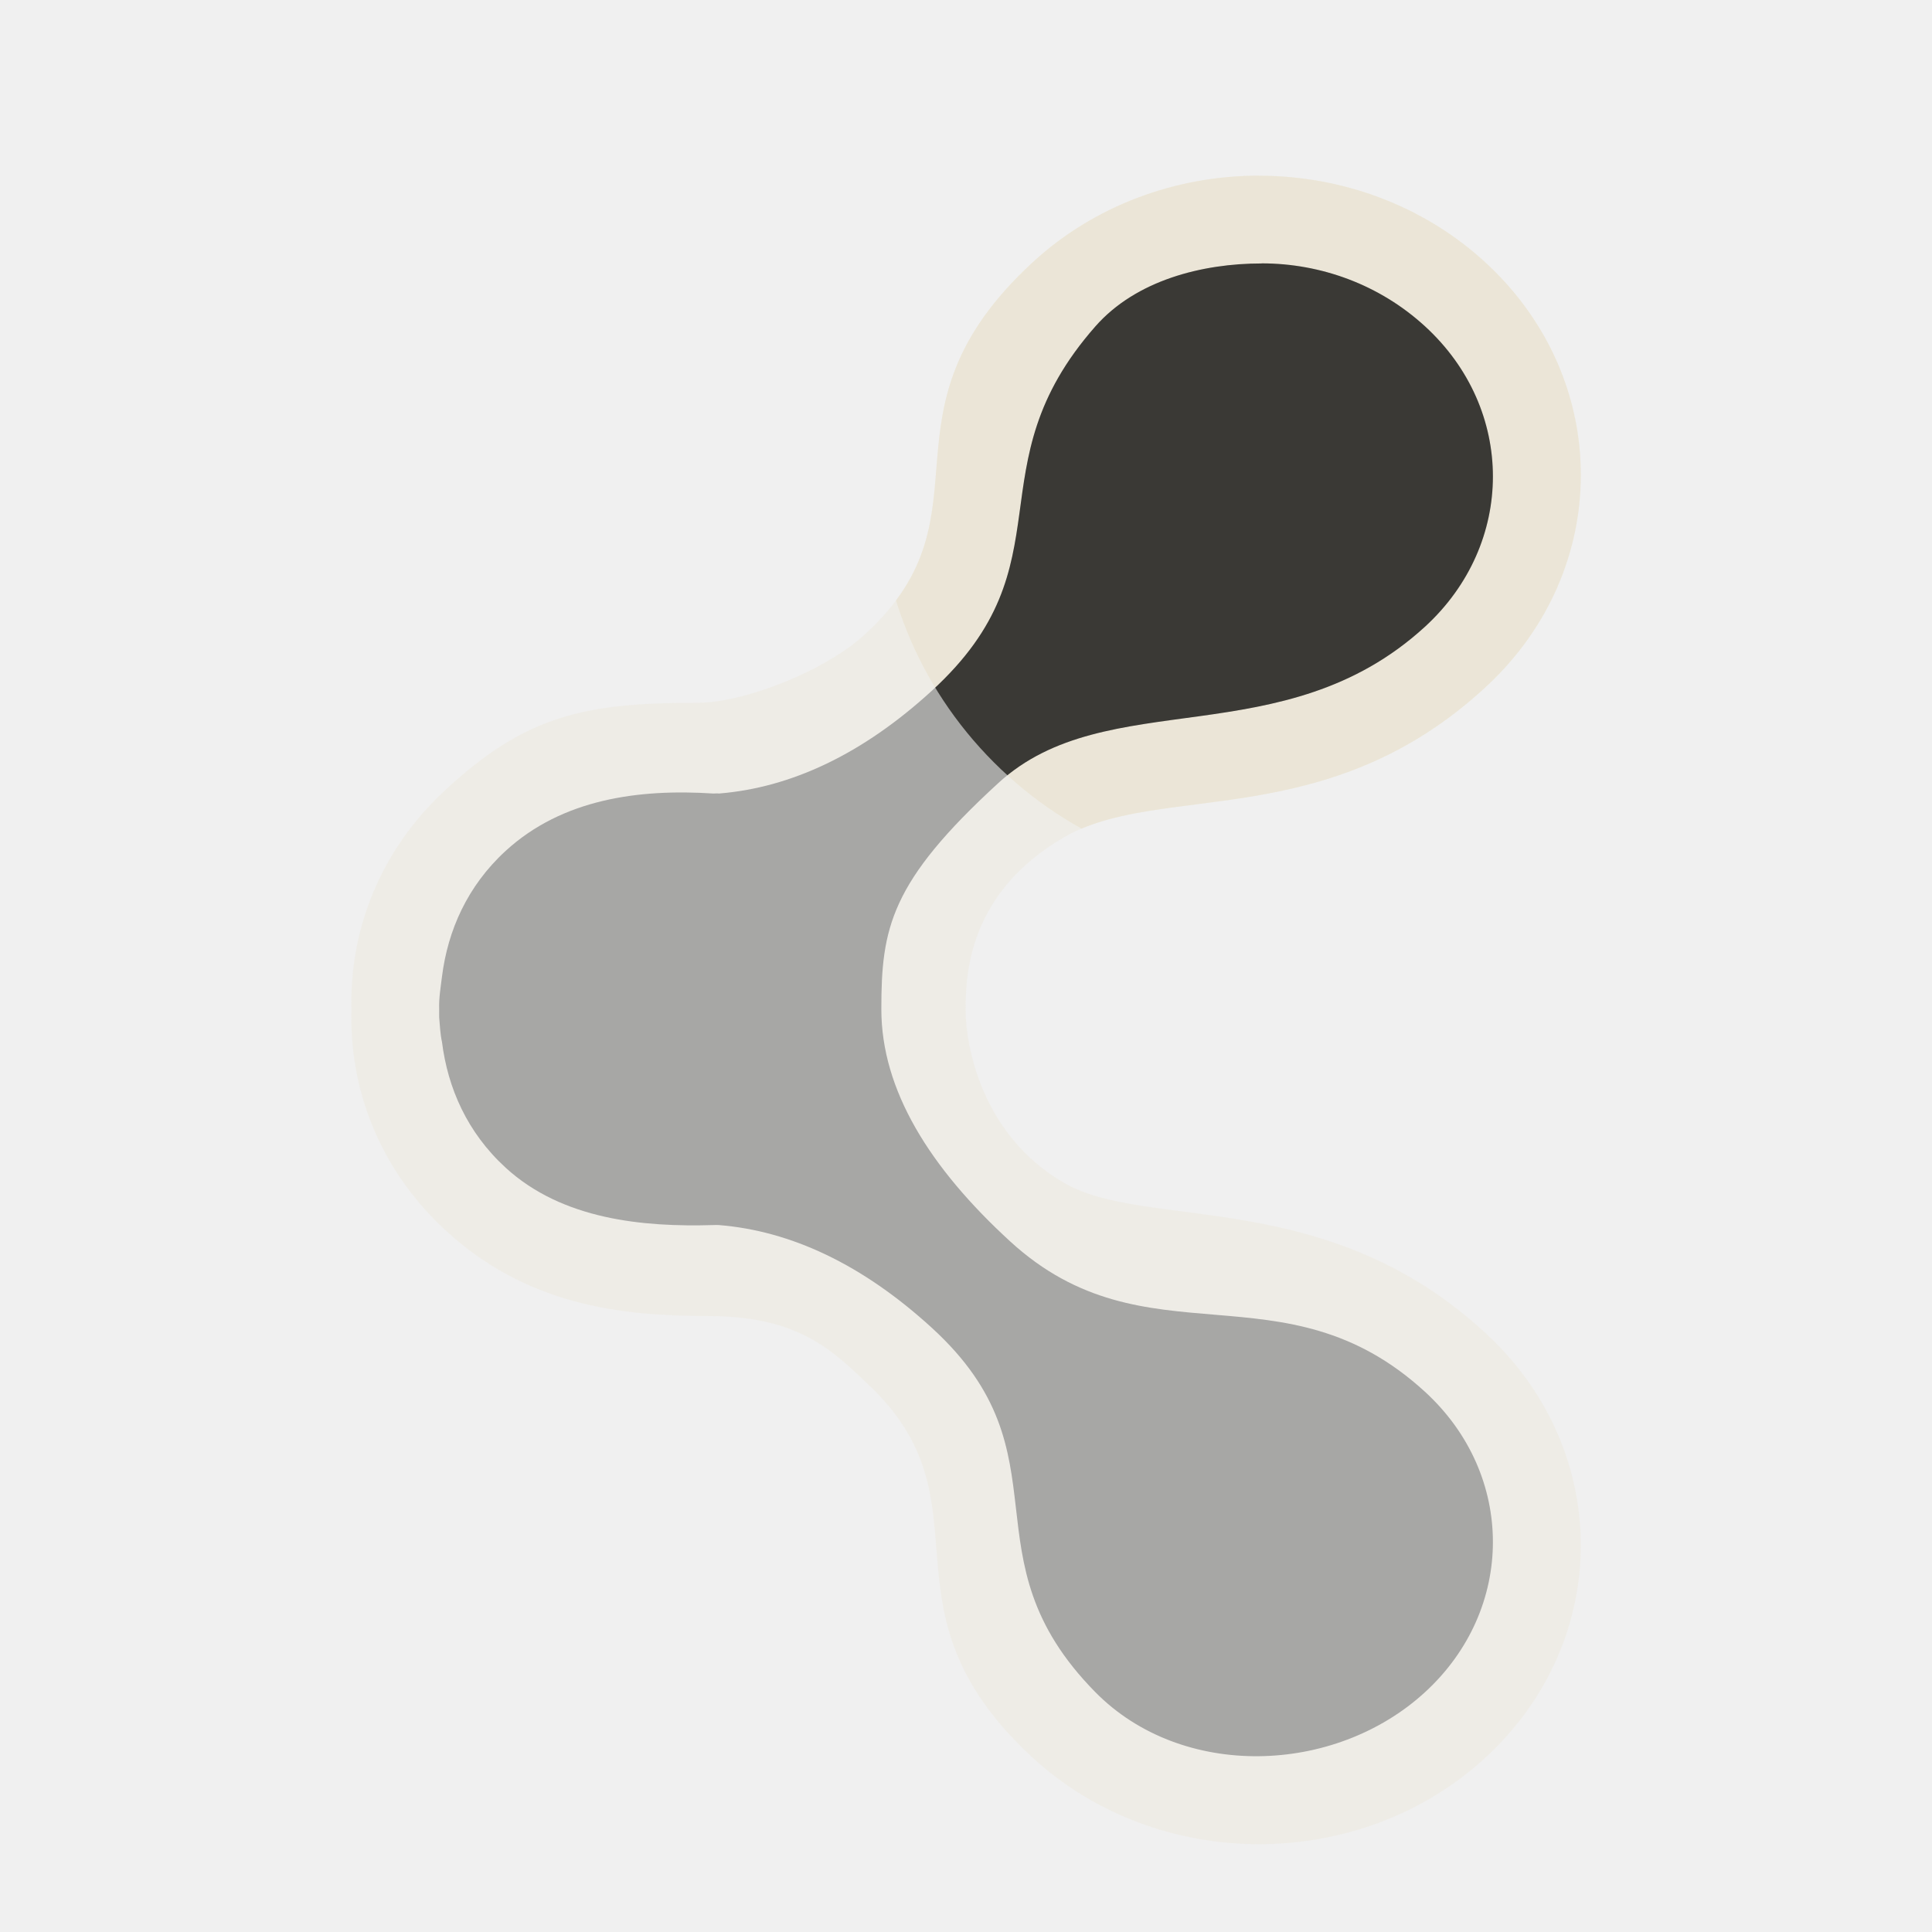
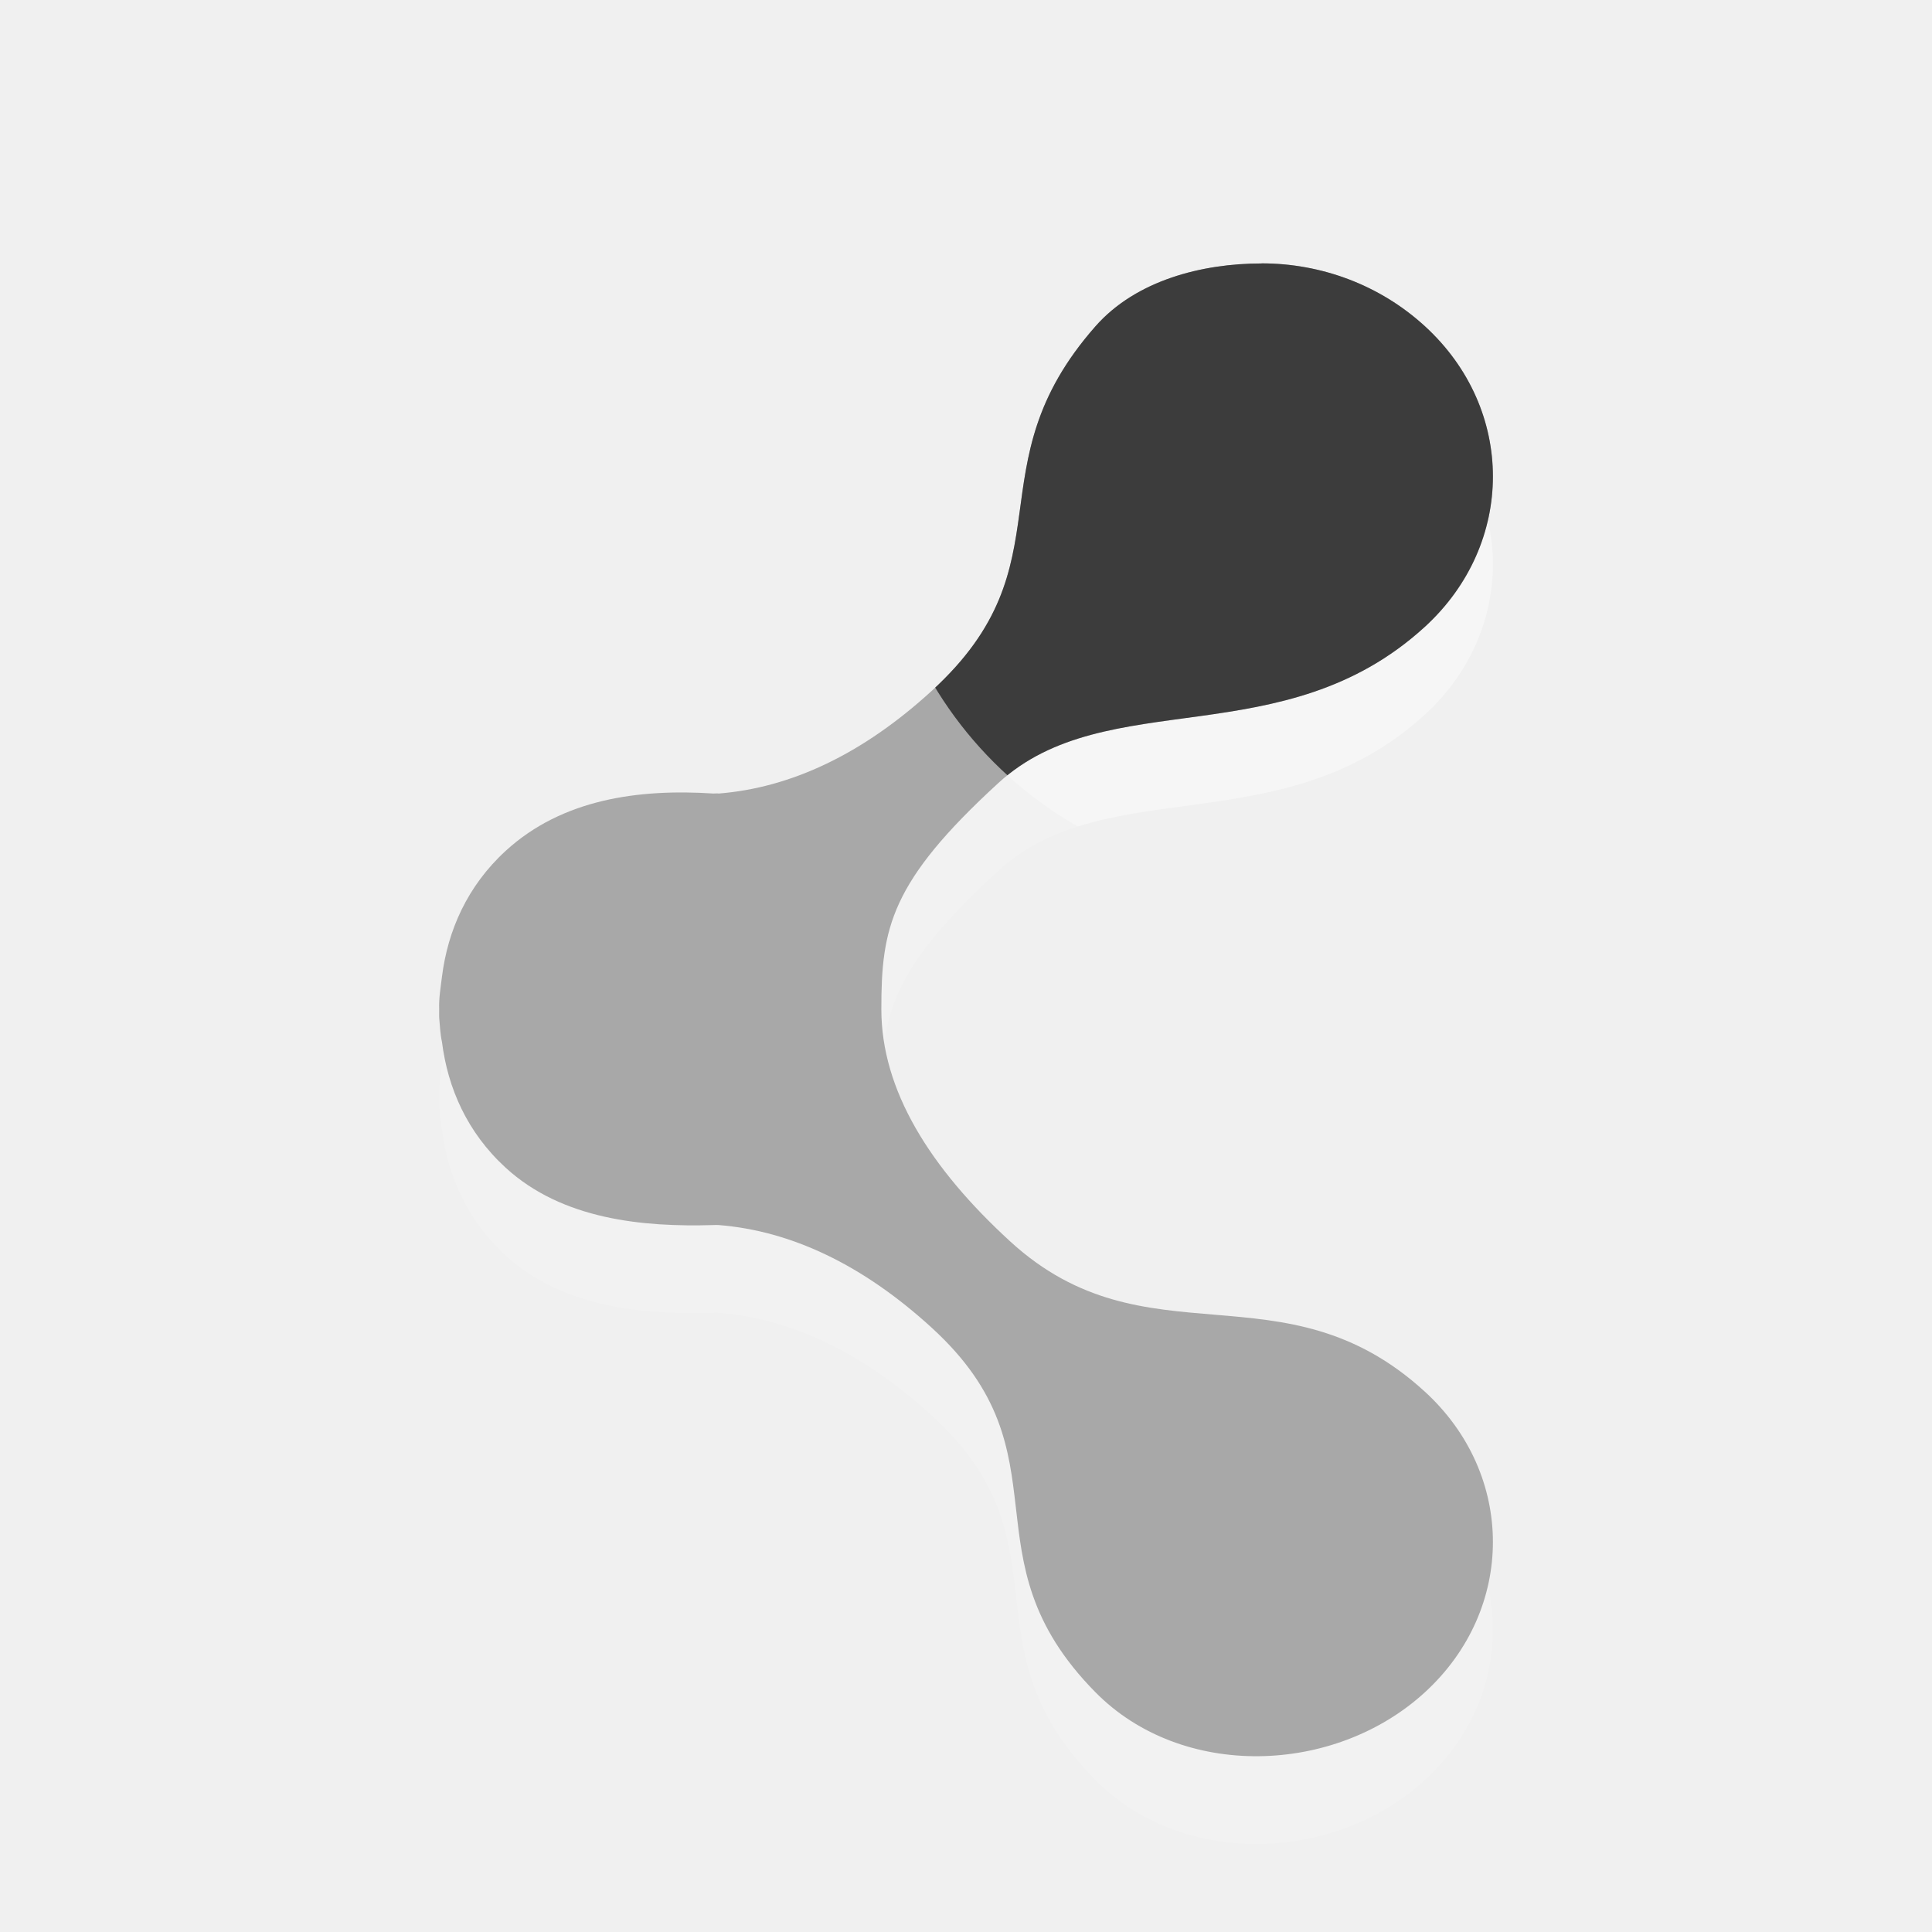
<svg xmlns="http://www.w3.org/2000/svg" version="1.1" width="22" height="22" id="svg6001">
  <defs id="defs6003">
-     <mask id="mask5830">
-       <path d="m -11.031,329.047 a 7.578,8.422 0 1 1 -15.156,0 7.578,8.422 0 1 1 15.156,0 z" transform="matrix(0.4198897,-0.4198897,0.3778238,0.3778238,-324.0078,357.3644)" id="path5832" style="fill:#ffffff;fill-opacity:1;stroke:none;display:inline;enable-background:new" />
+     <mask id="mask6060">
+       <path d="m -11.031,329.047 a 7.578,8.422 0 1 1 -15.156,0 7.578,8.422 0 1 1 15.156,0 z" transform="matrix(0.4198897,-0.4198897,0.3778238,0.3778238,-323.0078,159.3644)" id="path6062" style="fill:#ffffff;fill-opacity:1;stroke:none;display:inline;enable-background:new" />
    </mask>
  </defs>
-   <g transform="translate(0,6)" id="layer1">
-     <g transform="translate(222,-490)" id="g5782" style="opacity:0.4;display:inline;enable-background:new">
-       <path d="m -207.664,486 c -0.938,0 -1.876,0.335 -2.591,1 -1.831,1.702 -0.408,2.839 -1.873,4.201 -0.441,0.426 -1.391,0.801 -1.924,0.801 -1.296,0 -1.964,0.144 -2.884,1 -0.741,0.688 -1.088,1.598 -1.062,2.5 -0.026,0.902 0.321,1.812 1.062,2.5 0.92,0.855 1.99,0.984 2.983,0.984 0.993,0 1.384,0.34 1.825,0.766 1.465,1.362 0.043,2.549 1.873,4.251 1.431,1.33 3.752,1.33 5.183,0 1.431,-1.33 1.431,-3.483 0,-4.813 -1.818,-1.69 -3.86,-1.172 -4.808,-1.719 -0.948,-0.547 -1.124,-1.575 -1.124,-1.969 0,-0.394 0.027,-1.336 1.124,-1.969 1.097,-0.633 2.99,-0.029 4.808,-1.719 1.431,-1.33 1.431,-3.483 0,-4.813 -0.715,-0.665 -1.654,-1 -2.591,-1 z" id="path5784" style="opacity:0.7;fill:#eae3d0;fill-opacity:1;stroke:none;display:inline;enable-background:new" />
-       <path d="m -207.634,487 c -0.676,0 -1.43,0.191 -1.892,0.716 -1.415,1.607 -0.274,2.694 -1.86,4.147 -0.793,0.727 -1.609,1.107 -2.428,1.173 -0.019,-0.004 -0.043,10e-4 -0.063,0 -0.849,-0.055 -1.72,0.062 -2.365,0.653 -0.438,0.402 -0.659,0.908 -0.725,1.431 -0.015,0.123 -0.037,0.249 -0.032,0.373 -0.001,0.031 0,0.062 0,0.093 0.008,0.093 0.012,0.188 0.032,0.28 0.066,0.524 0.287,1.03 0.725,1.431 0.645,0.591 1.563,0.677 2.365,0.653 0.021,-6.5e-4 0.042,-0.002 0.063,0 0.819,0.066 1.635,0.447 2.428,1.173 1.586,1.453 0.336,2.601 1.86,4.147 0.982,0.996 2.72,0.946 3.752,0 1.032,-0.946 1.032,-2.477 0,-3.422 -1.612,-1.477 -3.169,-0.289 -4.722,-1.711 -0.916,-0.839 -1.468,-1.723 -1.468,-2.645 0,-0.921 0.1,-1.447 1.334,-2.577 1.234,-1.13 3.244,-0.302 4.856,-1.778 1.032,-0.946 1.032,-2.477 0,-3.422 -0.516,-0.473 -1.184,-0.716 -1.86,-0.716 l 0,5e-5 z" id="path5786" style="fill:#3a3935;fill-opacity:1;stroke:none;display:inline;enable-background:new" />
-     </g>
-     <g transform="translate(222,-490)" mask="url(#mask5830)" id="g5794" style="display:inline;enable-background:new">
-       <path d="m -207.664,486 c -0.938,0 -1.876,0.335 -2.591,1 -1.831,1.702 -0.408,2.839 -1.873,4.201 -0.441,0.426 -1.391,0.801 -1.924,0.801 -1.296,0 -1.964,0.144 -2.884,1 -0.741,0.688 -1.088,1.598 -1.062,2.5 -0.026,0.902 0.321,1.812 1.062,2.5 0.92,0.855 1.99,0.984 2.983,0.984 0.993,0 1.384,0.34 1.825,0.766 1.465,1.362 0.043,2.549 1.873,4.251 1.431,1.33 3.752,1.33 5.183,0 1.431,-1.33 1.431,-3.483 0,-4.813 -1.818,-1.69 -3.86,-1.172 -4.808,-1.719 -0.948,-0.547 -1.124,-1.575 -1.124,-1.969 0,-0.394 0.027,-1.336 1.124,-1.969 1.097,-0.633 2.99,-0.029 4.808,-1.719 1.431,-1.33 1.431,-3.483 0,-4.813 -0.715,-0.665 -1.654,-1 -2.591,-1 z" id="path5796" style="opacity:0.7;fill:#eae3d0;fill-opacity:1;stroke:none;display:inline;enable-background:new" />
-       <path d="m -207.634,487 c -0.676,0 -1.43,0.191 -1.892,0.716 -1.415,1.607 -0.274,2.694 -1.86,4.147 -0.793,0.727 -1.609,1.107 -2.428,1.173 -0.019,-0.004 -0.043,10e-4 -0.063,0 -0.849,-0.055 -1.72,0.062 -2.365,0.653 -0.438,0.402 -0.659,0.908 -0.725,1.431 -0.015,0.123 -0.037,0.249 -0.032,0.373 -0.001,0.031 0,0.062 0,0.093 0.008,0.093 0.012,0.188 0.032,0.28 0.066,0.524 0.287,1.03 0.725,1.431 0.645,0.591 1.563,0.677 2.365,0.653 0.021,-6.5e-4 0.042,-0.002 0.063,0 0.819,0.066 1.635,0.447 2.428,1.173 1.586,1.453 0.336,2.601 1.86,4.147 0.982,0.996 2.72,0.946 3.752,0 1.032,-0.946 1.032,-2.477 0,-3.422 -1.612,-1.477 -3.169,-0.289 -4.722,-1.711 -0.916,-0.839 -1.468,-1.723 -1.468,-2.645 0,-0.921 0.1,-1.447 1.334,-2.577 1.234,-1.13 3.244,-0.302 4.856,-1.778 1.032,-0.946 1.032,-2.477 0,-3.422 -0.516,-0.473 -1.184,-0.716 -1.86,-0.716 l 0,5e-5 z" id="path5798" style="fill:#3a3935;fill-opacity:1;stroke:none;display:inline;enable-background:new" />
-     </g>
+   <g transform="translate(221,-286)" id="g5552-3-7" style="opacity:0.4;display:inline;enable-background:new">
+     <path d="m -206.634,290 c -0.676,0 -1.43,0.191 -1.892,0.716 -1.415,1.607 -0.274,2.694 -1.86,4.147 -0.793,0.727 -1.609,1.107 -2.428,1.173 -0.019,-0.004 -0.043,10e-4 -0.063,0 -0.849,-0.055 -1.72,0.062 -2.365,0.653 -0.438,0.402 -0.659,0.908 -0.725,1.431 -0.015,0.123 -0.037,0.249 -0.032,0.373 -0.001,0.031 0,0.062 0,0.093 0.008,0.093 0.012,0.188 0.032,0.28 0.066,0.524 0.287,1.03 0.725,1.431 0.645,0.591 1.563,0.677 2.365,0.653 0.021,-6.5e-4 0.042,-0.002 0.063,0 0.819,0.066 1.635,0.447 2.428,1.173 1.586,1.453 0.336,2.601 1.86,4.147 0.982,0.996 2.72,0.946 3.752,0 1.032,-0.946 1.032,-2.477 0,-3.422 -1.612,-1.477 -3.169,-0.289 -4.722,-1.711 -0.916,-0.839 -1.468,-1.723 -1.468,-2.645 0,-0.921 0.1,-1.447 1.334,-2.577 1.234,-1.13 3.244,-0.302 4.856,-1.778 1.032,-0.946 1.032,-2.477 0,-3.422 -0.516,-0.473 -1.184,-0.716 -1.86,-0.716 l 0,5e-5 z" id="path12817-5-7-1-4-9-0-4" style="opacity:0.3;fill:#ffffff;fill-opacity:1;stroke:none;display:inline;enable-background:new" />
+     <path d="m -206.634,289 c -0.676,0 -1.43,0.191 -1.892,0.716 -1.415,1.607 -0.274,2.694 -1.86,4.147 -0.793,0.727 -1.609,1.107 -2.428,1.173 -0.019,-0.004 -0.043,10e-4 -0.063,0 -0.849,-0.055 -1.72,0.062 -2.365,0.653 -0.438,0.402 -0.659,0.908 -0.725,1.431 -0.015,0.123 -0.037,0.249 -0.032,0.373 -0.001,0.031 0,0.062 0,0.093 0.008,0.093 0.012,0.188 0.032,0.28 0.066,0.524 0.287,1.03 0.725,1.431 0.645,0.591 1.563,0.677 2.365,0.653 0.021,-6.5e-4 0.042,-0.002 0.063,0 0.819,0.066 1.635,0.447 2.428,1.173 1.586,1.453 0.336,2.601 1.86,4.147 0.982,0.996 2.72,0.946 3.752,0 1.032,-0.946 1.032,-2.477 0,-3.422 -1.612,-1.477 -3.169,-0.289 -4.722,-1.711 -0.916,-0.839 -1.468,-1.723 -1.468,-2.645 0,-0.921 0.1,-1.447 1.334,-2.577 1.234,-1.13 3.244,-0.302 4.856,-1.778 1.032,-0.946 1.032,-2.477 0,-3.422 -0.516,-0.473 -1.184,-0.716 -1.86,-0.716 l 0,5e-5 z" id="path12817-5-7-1-4-9-4-1-3" style="fill:#3c3c3c;fill-opacity:1;stroke:none;display:inline;enable-background:new" />
+   </g>
+   <g transform="translate(221,-286)" mask="url(#mask6060)" id="g5991" style="display:inline;enable-background:new">
+     <path d="m -206.634,290 c -0.676,0 -1.43,0.191 -1.892,0.716 -1.415,1.607 -0.274,2.694 -1.86,4.147 -0.793,0.727 -1.609,1.107 -2.428,1.173 -0.019,-0.004 -0.043,10e-4 -0.063,0 -0.849,-0.055 -1.72,0.062 -2.365,0.653 -0.438,0.402 -0.659,0.908 -0.725,1.431 -0.015,0.123 -0.037,0.249 -0.032,0.373 -0.001,0.031 0,0.062 0,0.093 0.008,0.093 0.012,0.188 0.032,0.28 0.066,0.524 0.287,1.03 0.725,1.431 0.645,0.591 1.563,0.677 2.365,0.653 0.021,-6.5e-4 0.042,-0.002 0.063,0 0.819,0.066 1.635,0.447 2.428,1.173 1.586,1.453 0.336,2.601 1.86,4.147 0.982,0.996 2.72,0.946 3.752,0 1.032,-0.946 1.032,-2.477 0,-3.422 -1.612,-1.477 -3.169,-0.289 -4.722,-1.711 -0.916,-0.839 -1.468,-1.723 -1.468,-2.645 0,-0.921 0.1,-1.447 1.334,-2.577 1.234,-1.13 3.244,-0.302 4.856,-1.778 1.032,-0.946 1.032,-2.477 0,-3.422 -0.516,-0.473 -1.184,-0.716 -1.86,-0.716 l 0,5e-5 z" id="path5993" style="opacity:0.3;fill:#ffffff;fill-opacity:1;stroke:none;display:inline;enable-background:new" />
+     <path d="m -206.634,289 c -0.676,0 -1.43,0.191 -1.892,0.716 -1.415,1.607 -0.274,2.694 -1.86,4.147 -0.793,0.727 -1.609,1.107 -2.428,1.173 -0.019,-0.004 -0.043,10e-4 -0.063,0 -0.849,-0.055 -1.72,0.062 -2.365,0.653 -0.438,0.402 -0.659,0.908 -0.725,1.431 -0.015,0.123 -0.037,0.249 -0.032,0.373 -0.001,0.031 0,0.062 0,0.093 0.008,0.093 0.012,0.188 0.032,0.28 0.066,0.524 0.287,1.03 0.725,1.431 0.645,0.591 1.563,0.677 2.365,0.653 0.021,-6.5e-4 0.042,-0.002 0.063,0 0.819,0.066 1.635,0.447 2.428,1.173 1.586,1.453 0.336,2.601 1.86,4.147 0.982,0.996 2.72,0.946 3.752,0 1.032,-0.946 1.032,-2.477 0,-3.422 -1.612,-1.477 -3.169,-0.289 -4.722,-1.711 -0.916,-0.839 -1.468,-1.723 -1.468,-2.645 0,-0.921 0.1,-1.447 1.334,-2.577 1.234,-1.13 3.244,-0.302 4.856,-1.778 1.032,-0.946 1.032,-2.477 0,-3.422 -0.516,-0.473 -1.184,-0.716 -1.86,-0.716 l 0,5e-5 z" id="path5995" style="fill:#3c3c3c;fill-opacity:1;stroke:none;display:inline;enable-background:new" />
  </g>
</svg>
